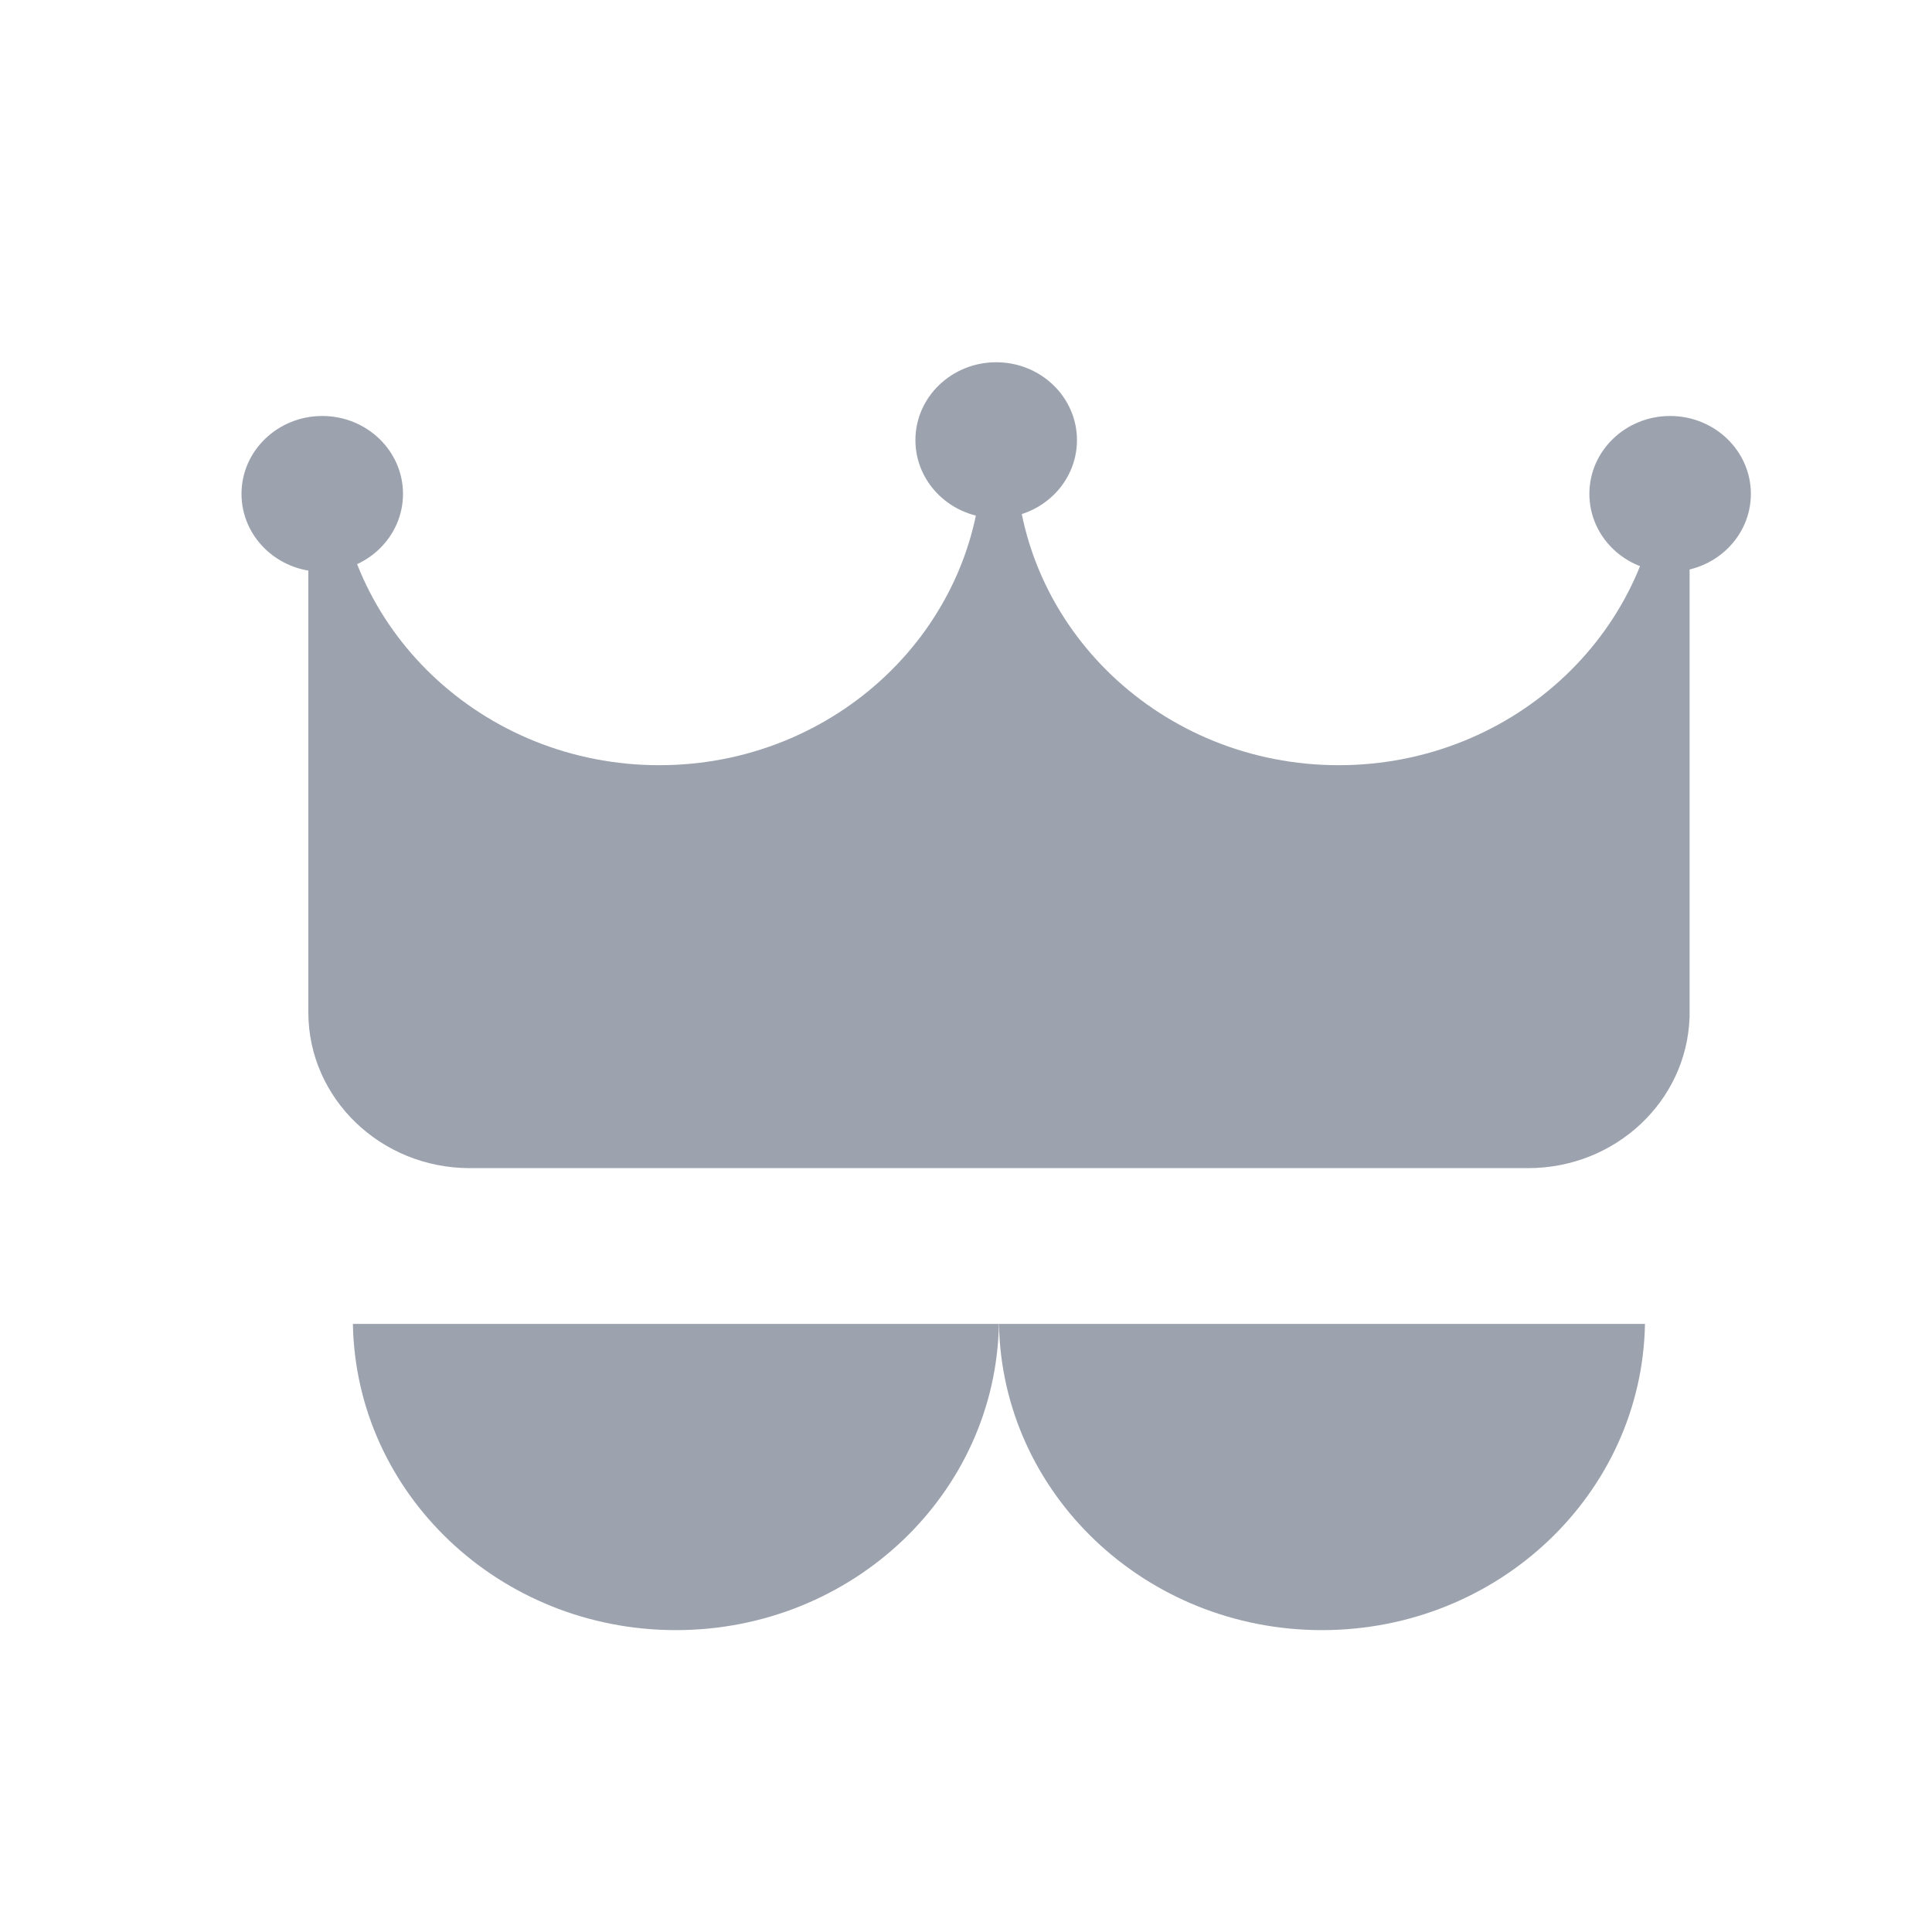
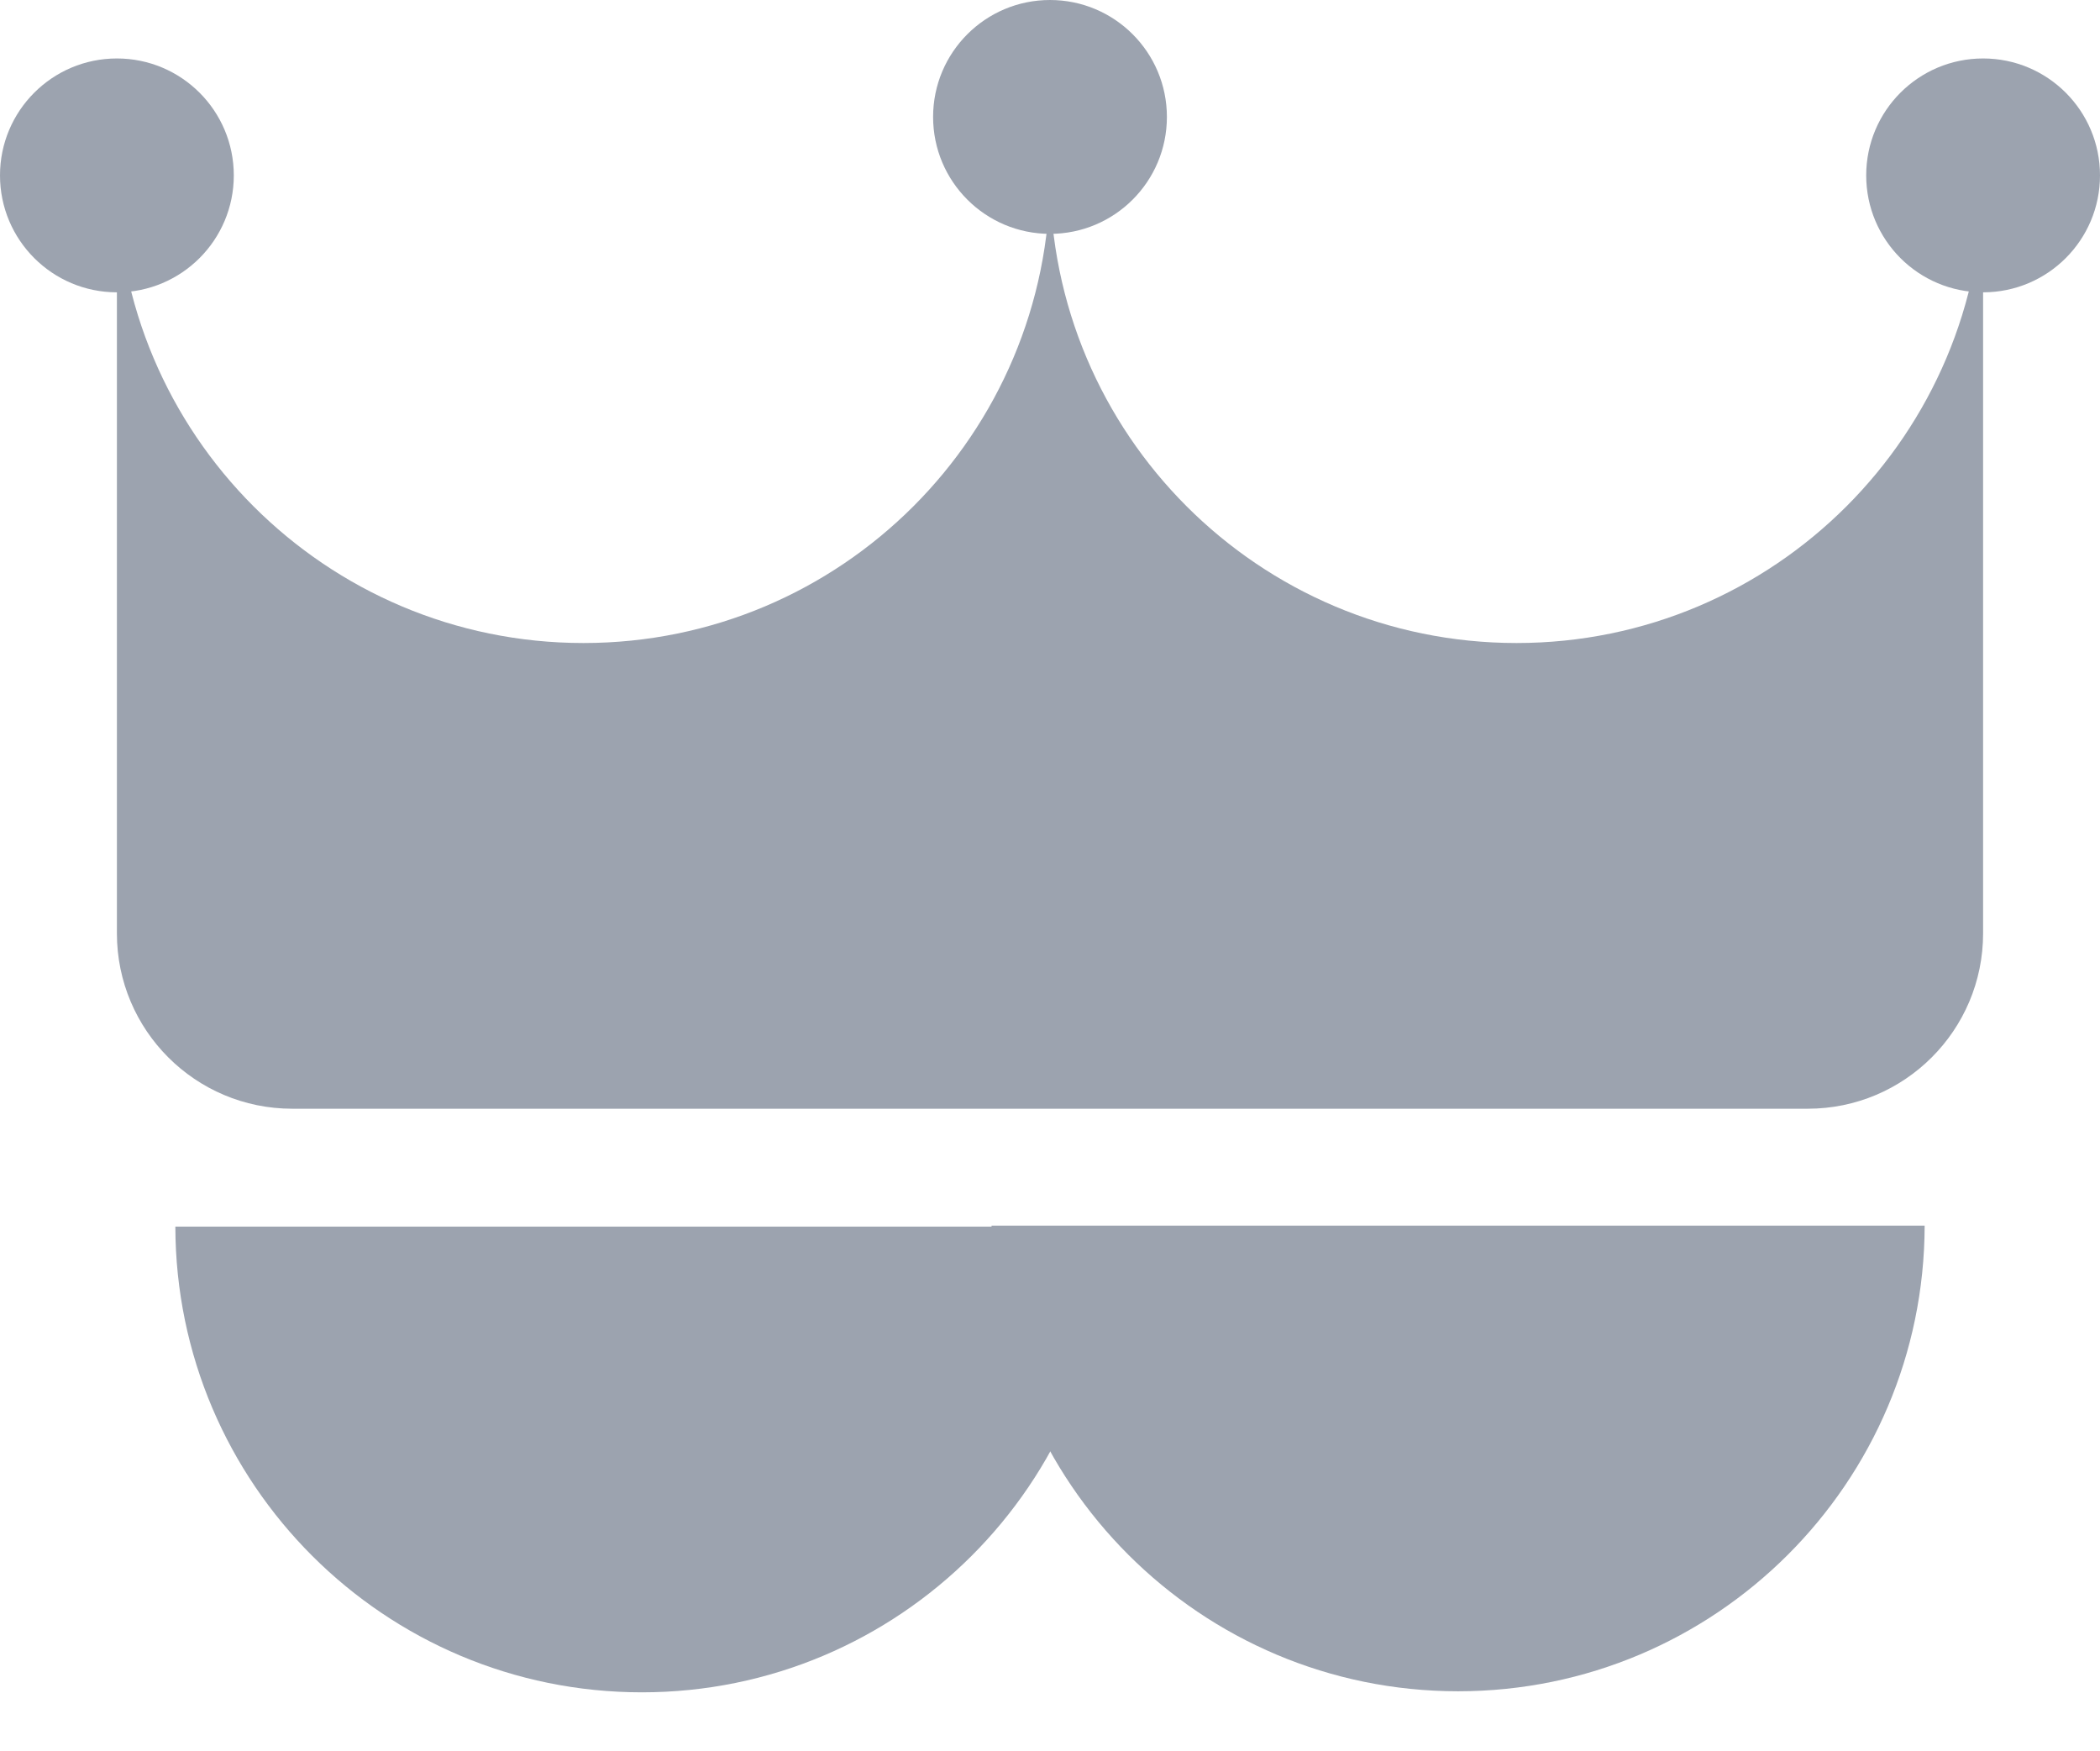
- <svg xmlns="http://www.w3.org/2000/svg" width="32" height="32" viewBox="0 0 32 32" fill="none">
-   <g id="Logo x 32">
-     <g id="Vector">
-       <path d="M5.107 7.602V16.767C5.107 18.192 6.305 19.348 7.782 19.348H25.31C26.757 19.348 27.935 18.24 27.984 16.856H27.985V7.602H27.523C27.474 10.411 25.098 12.674 22.173 12.674C19.249 12.674 16.873 10.411 16.824 7.602H16.269C16.219 10.411 13.843 12.674 10.919 12.674C7.995 12.674 5.618 10.411 5.569 7.602H5.107Z" fill="#9CA3AF" />
-       <path d="M6.675 8.18C6.675 8.893 6.076 9.47 5.338 9.47C4.599 9.47 4 8.893 4 8.18C4 7.468 4.599 6.89 5.338 6.89C6.076 6.89 6.675 7.468 6.675 8.18Z" fill="#9CA3AF" />
-       <path d="M17.838 7.29C17.838 8.003 17.239 8.581 16.5 8.581C15.761 8.581 15.162 8.003 15.162 7.29C15.162 6.578 15.761 6 16.5 6C17.239 6 17.838 6.578 17.838 7.29Z" fill="#9CA3AF" />
-       <path d="M29 8.18C29 8.893 28.401 9.47 27.662 9.47C26.924 9.47 26.325 8.893 26.325 8.18C26.325 7.468 26.924 6.89 27.662 6.89C28.401 6.89 29 7.468 29 8.18Z" fill="#9CA3AF" />
-       <path d="M16.545 21.928H5.845C5.894 24.737 8.271 27 11.195 27C14.119 27 16.495 24.737 16.545 21.928Z" fill="#9CA3AF" />
-       <path d="M16.546 21.928C16.595 24.737 18.972 27 21.896 27C24.82 27 27.196 24.737 27.246 21.928H16.546Z" fill="#9CA3AF" />
-     </g>
-   </g>
+ <svg xmlns="http://www.w3.org/2000/svg" width="24" height="20" viewBox="0 0 24 20" fill="none">
+   <path d="M17.332 7.347C20.277 7.347 22.664 4.96 22.664 2.015V10.664C22.664 11.771 21.767 12.668 20.66 12.668H3.34C2.233 12.668 1.336 11.771 1.336 10.664V2.015C1.336 4.96 3.723 7.347 6.668 7.347C9.613 7.347 12 4.96 12 2.015C12 4.96 14.387 7.347 17.332 7.347Z" fill="#9CA3AF" />
+   <path d="M12 2.004L12 2.015C12 2.012 12 2.008 12 2.004Z" fill="#9CA3AF" />
+   <path d="M11.332 14.004C11.338 16.943 13.723 19.324 16.664 19.324C19.605 19.324 21.99 16.943 21.996 14.004H11.332Z" fill="#9CA3AF" />
+   <path d="M2.004 14.004C2.004 14.008 2.004 14.011 2.004 14.015C2.01 16.955 4.395 19.336 7.336 19.336C10.277 19.336 12.662 16.955 12.668 14.015H2.004V14.004Z" fill="#9CA3AF" />
+   <path d="M2.672 2.004C2.672 2.742 2.074 3.34 1.336 3.34C0.598 3.34 0 2.742 0 2.004C0 1.266 0.598 0.668 1.336 0.668C2.074 0.668 2.672 1.266 2.672 2.004Z" fill="#9CA3AF" />
+   <path d="M13.336 1.336C13.336 2.074 12.738 2.672 12 2.672C11.262 2.672 10.664 2.074 10.664 1.336C10.664 0.598 11.262 0 12 0C12.738 0 13.336 0.598 13.336 1.336Z" fill="#9CA3AF" />
+   <path d="M24 2.004C24 2.742 23.402 3.34 22.664 3.34C21.926 3.34 21.328 2.742 21.328 2.004C21.328 1.266 21.926 0.668 22.664 0.668C23.402 0.668 24 1.266 24 2.004Z" fill="#9CA3AF" />
</svg>
